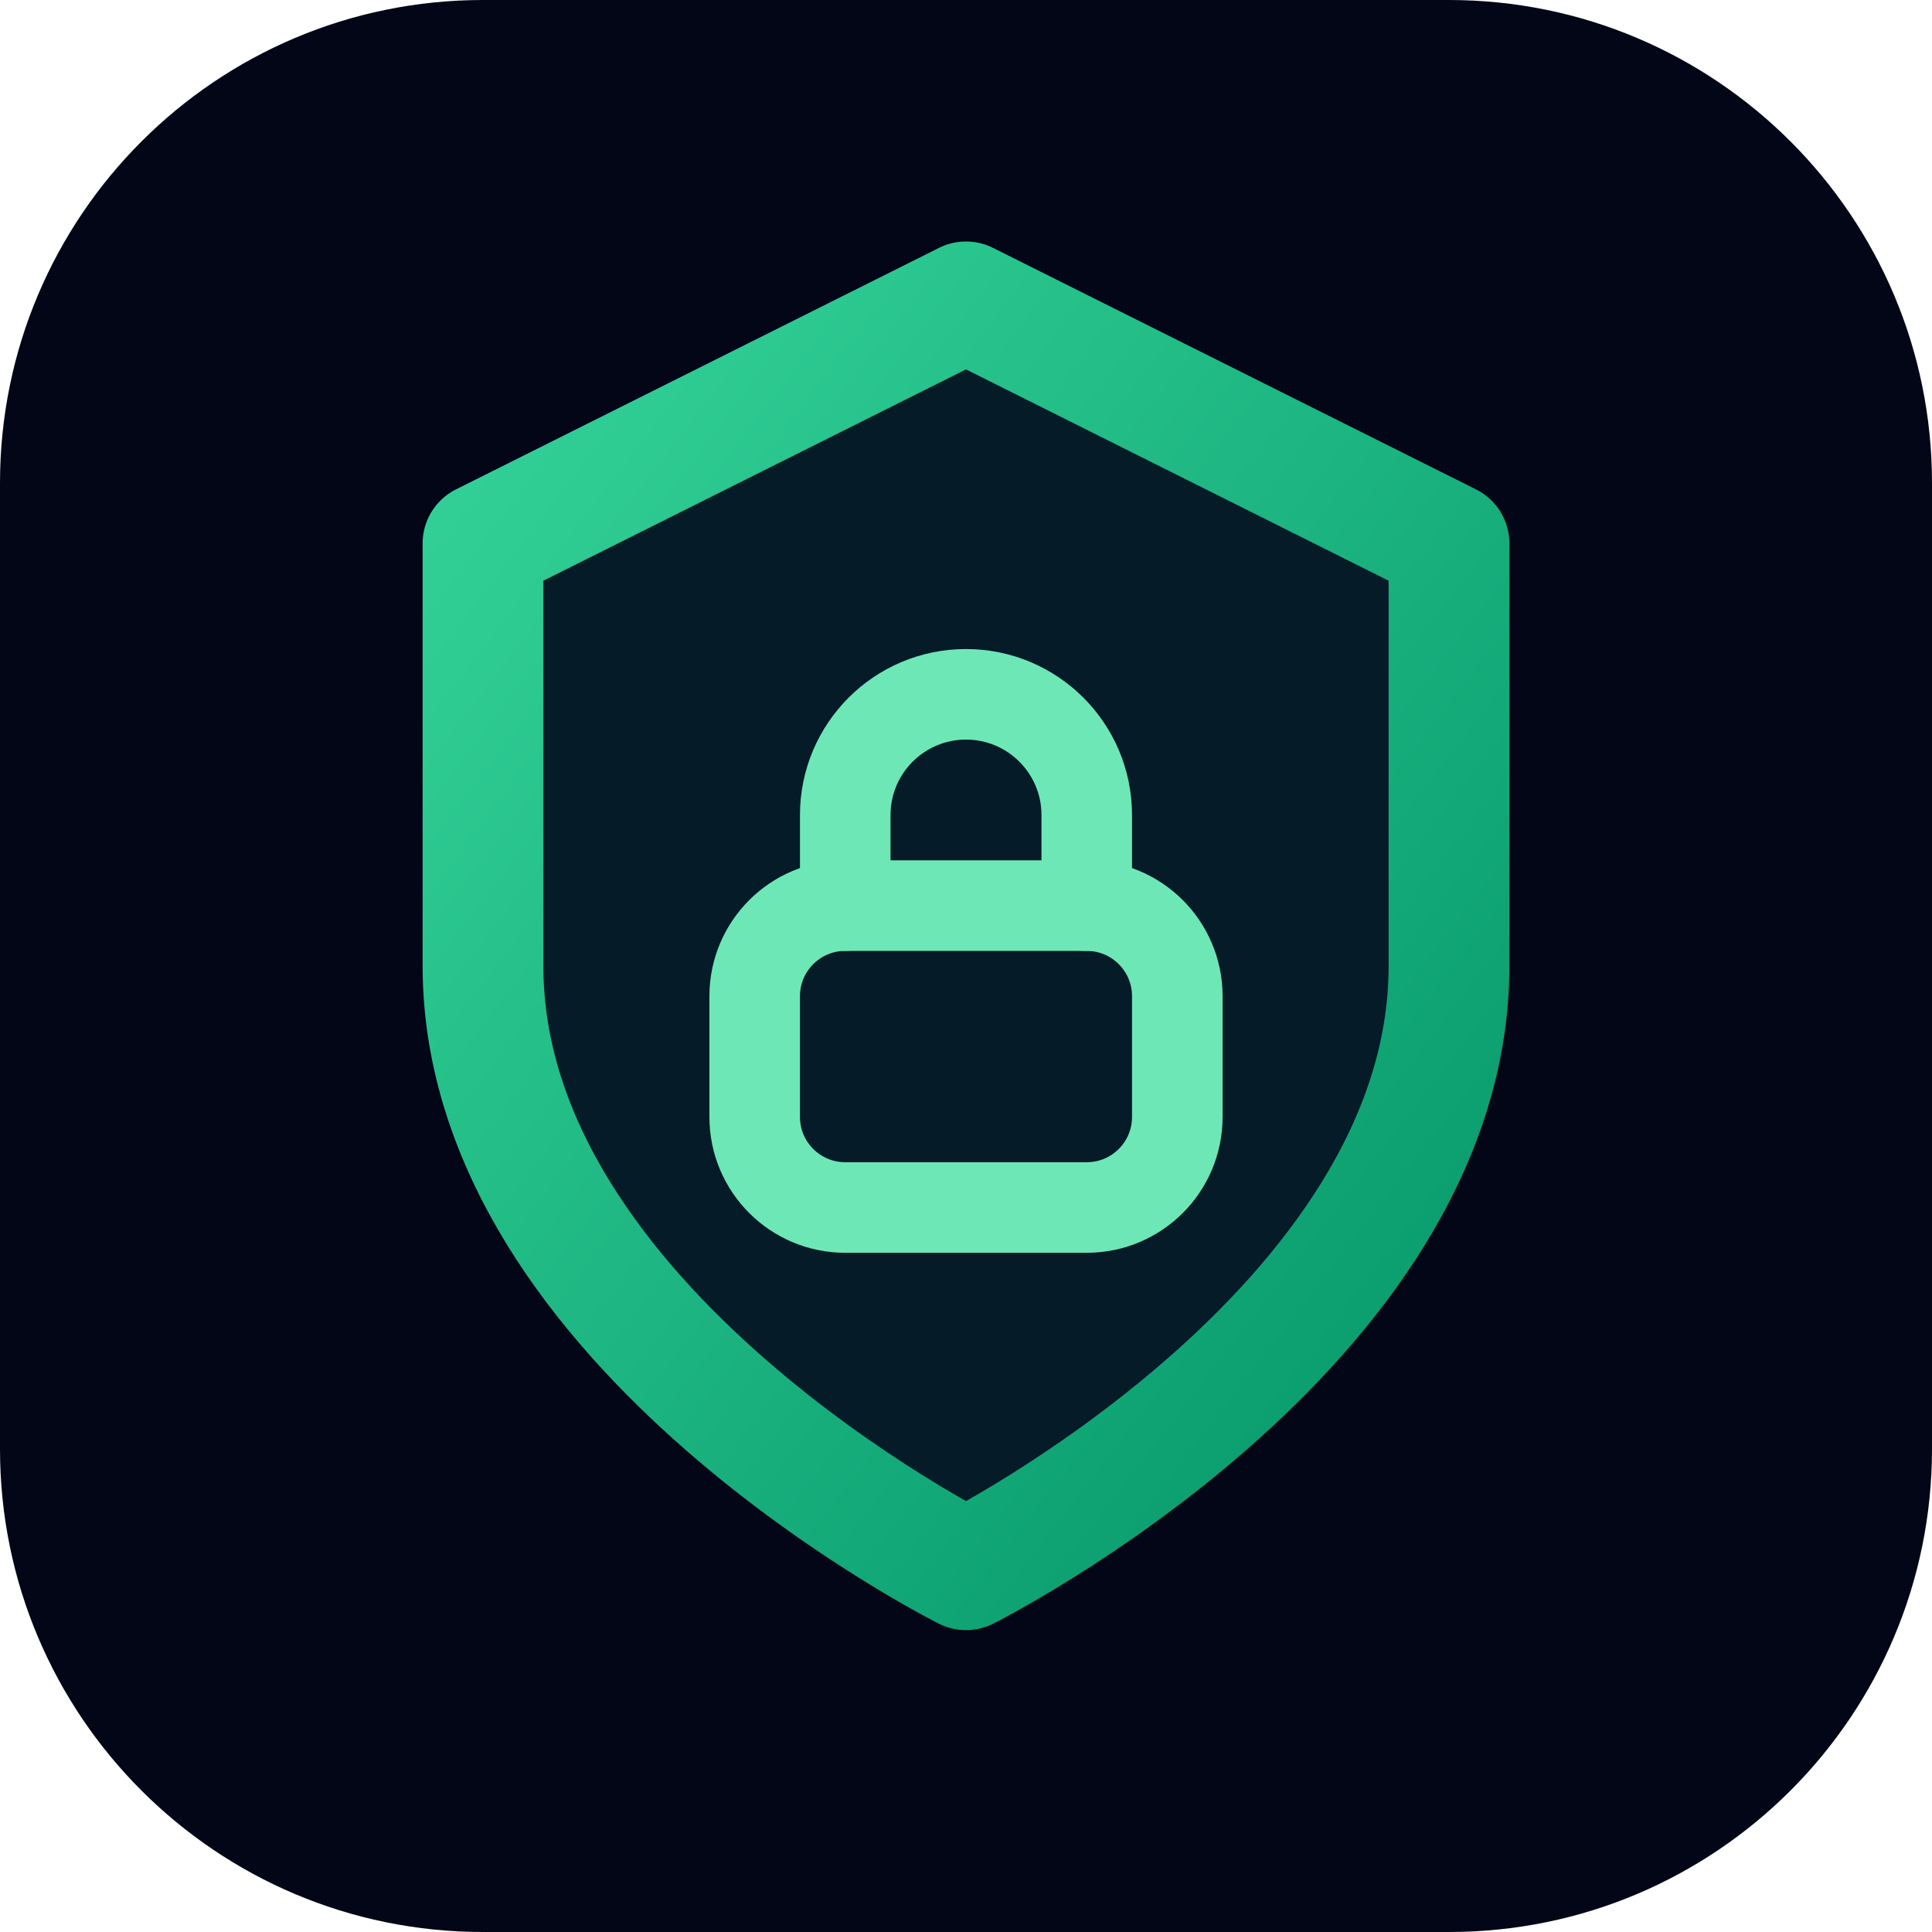
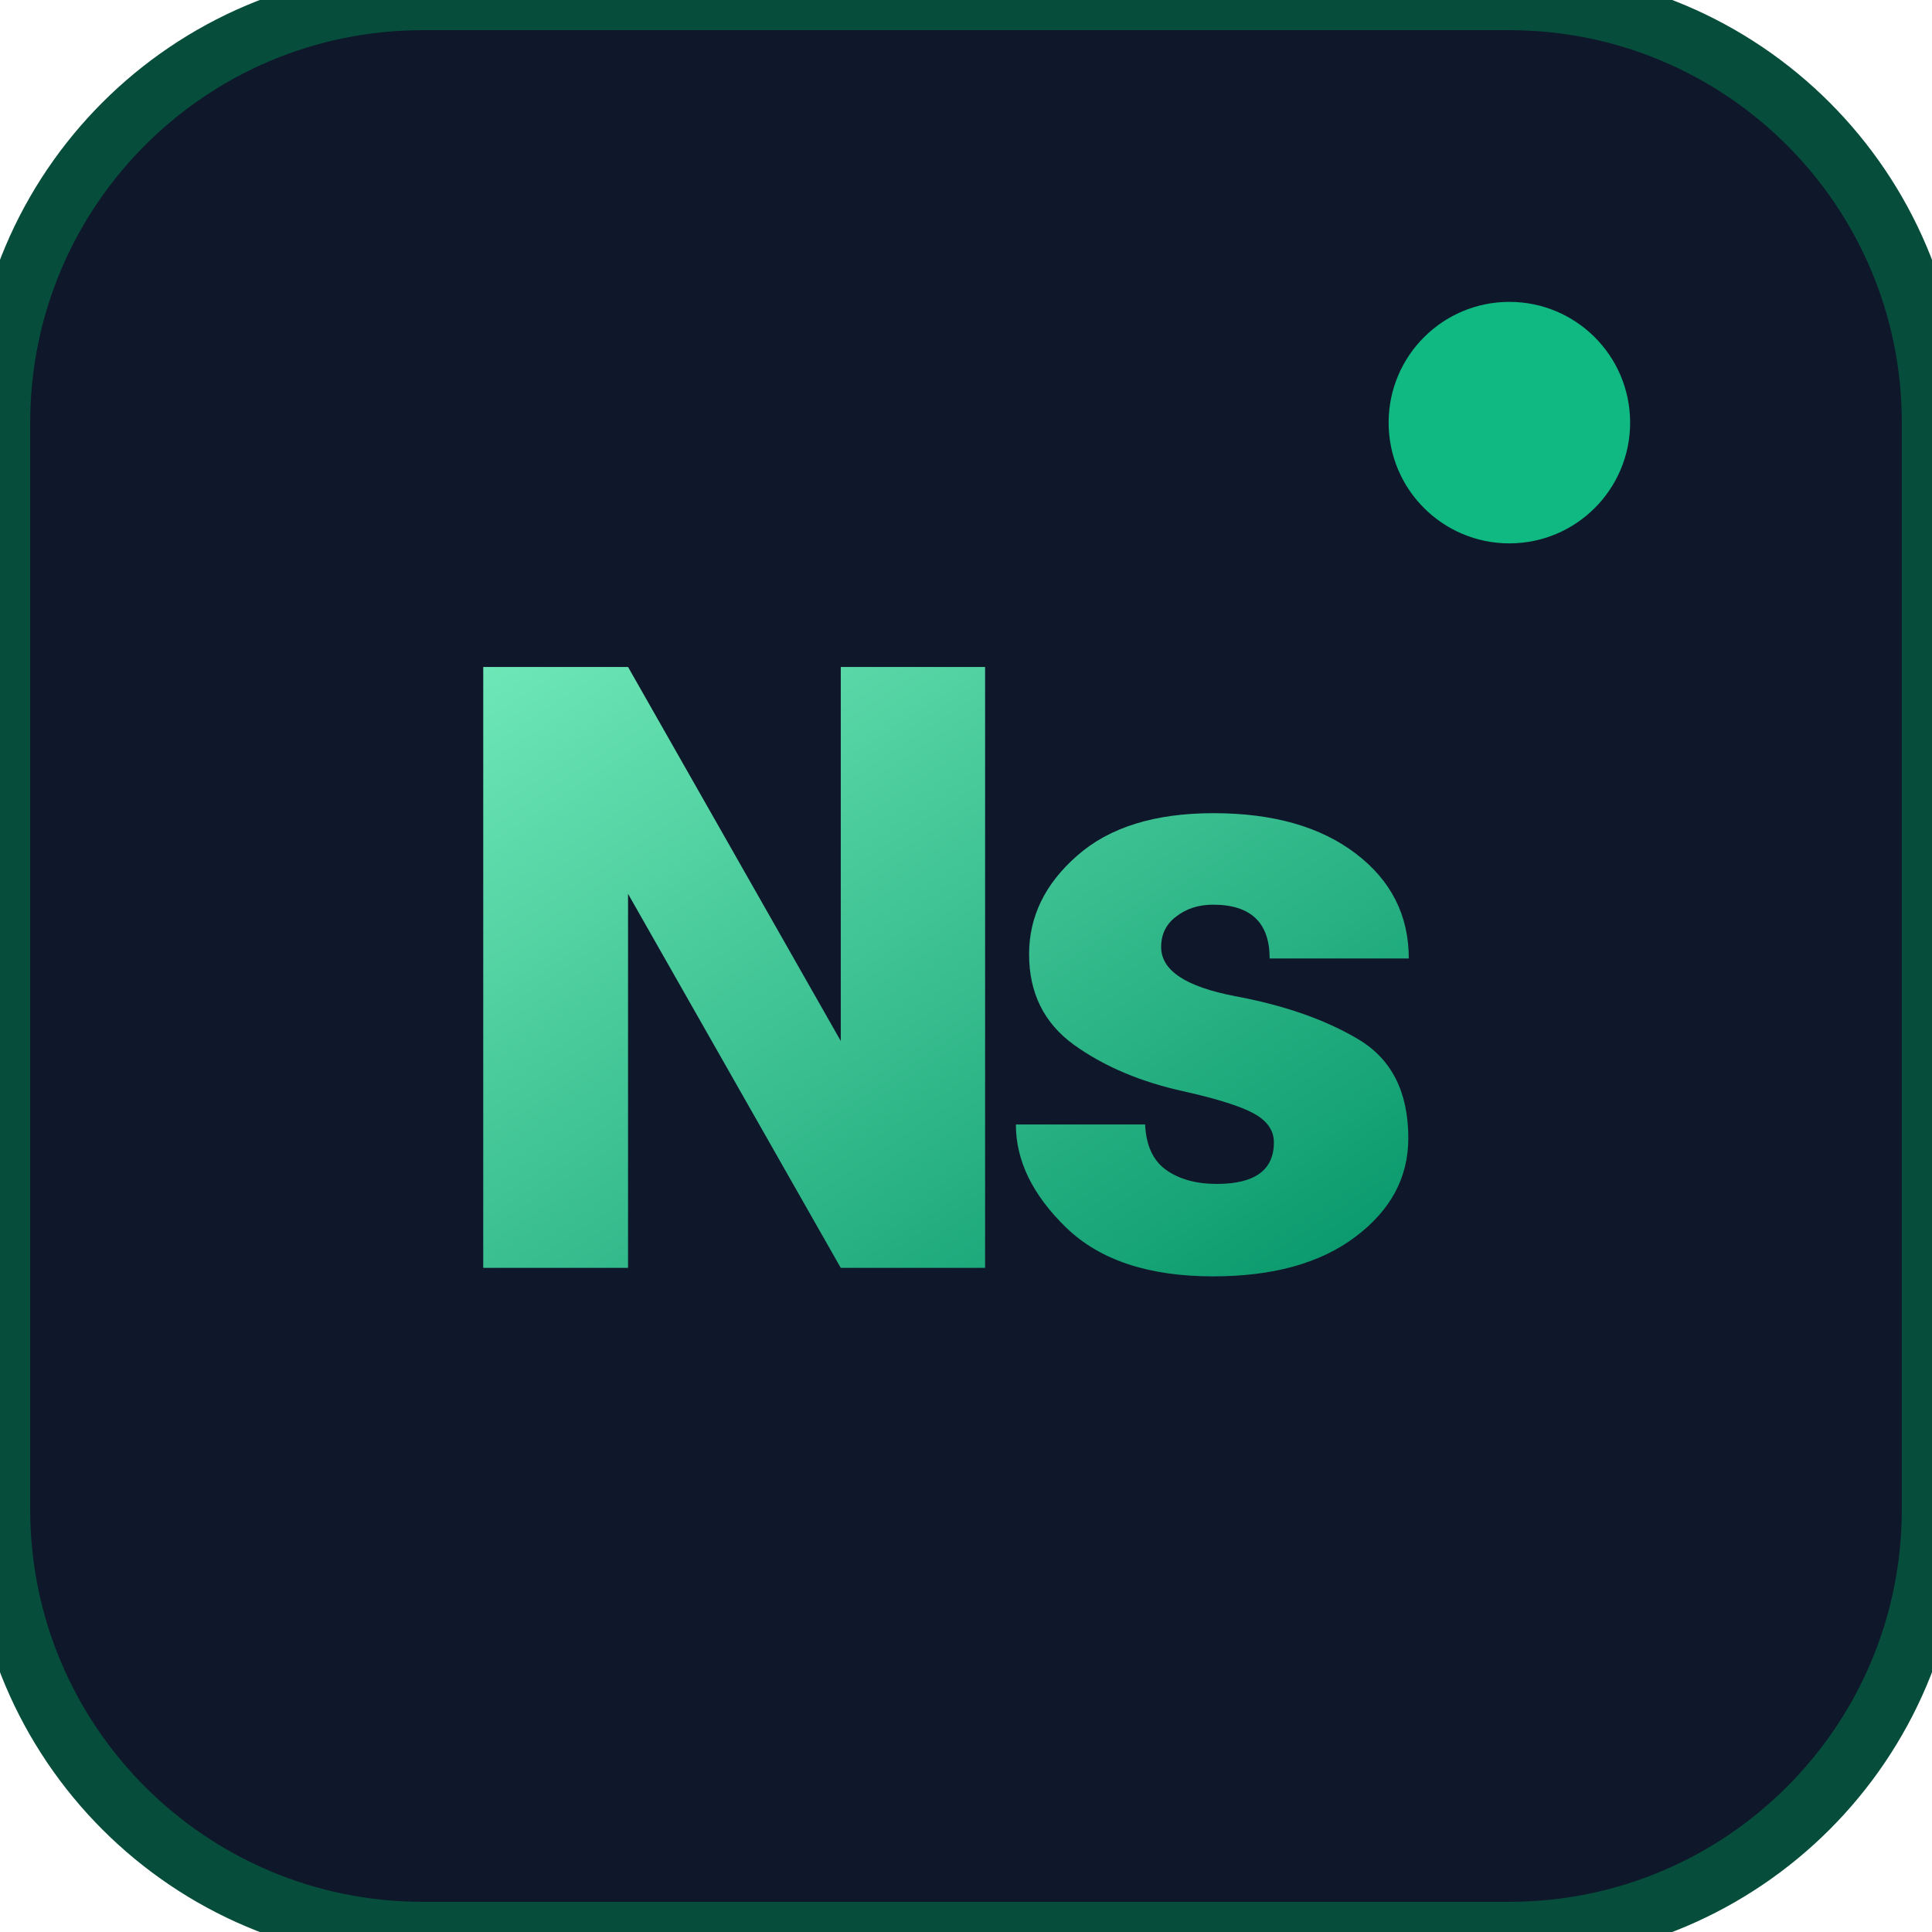
<svg xmlns="http://www.w3.org/2000/svg" viewBox="0 0 64 64">
  <defs>
-     <linearGradient id="emeraldGrad" x1="0%" y1="0%" x2="100%" y2="100%">
-       <stop offset="0%" stop-color="#34d399" />
+     <linearGradient id="nsGrad" x1="0%" y1="0%" x2="100%" y2="100%">
+       <stop offset="0%" stop-color="#6ee7b7" />
      <stop offset="100%" stop-color="#059669" />
    </linearGradient>
  </defs>
-   <rect width="64" height="64" rx="16" fill="#020617" />
-   <path d="M32 52c0 0 16-8 16-20V18L32 10 16 18v14c0 12 16 20 16 20z" stroke="url(#emeraldGrad)" stroke-width="4" fill="#0f766e" fill-opacity="0.2" stroke-linecap="round" stroke-linejoin="round" />
-   <rect x="25" y="30" width="14" height="10" rx="3" stroke="#6ee7b7" stroke-width="3" fill="none" />
-   <path d="M28 30v-3a4 4 0 0 1 8 0v3" stroke="#6ee7b7" stroke-width="3" fill="none" stroke-linecap="round" />
+   <rect width="64" height="64" rx="14" fill="#0f172a" stroke="#064e3b" stroke-width="2" />
+   <text x="31" y="42" font-family="-apple-system, BlinkMacSystemFont, 'Segoe UI', Roboto, Helvetica, Arial, sans-serif" font-weight="900" font-size="28" fill="url(#nsGrad)" text-anchor="middle" letter-spacing="-1">Ns</text>
+   <circle cx="50" cy="14" r="4" fill="#10b981" />
</svg>
